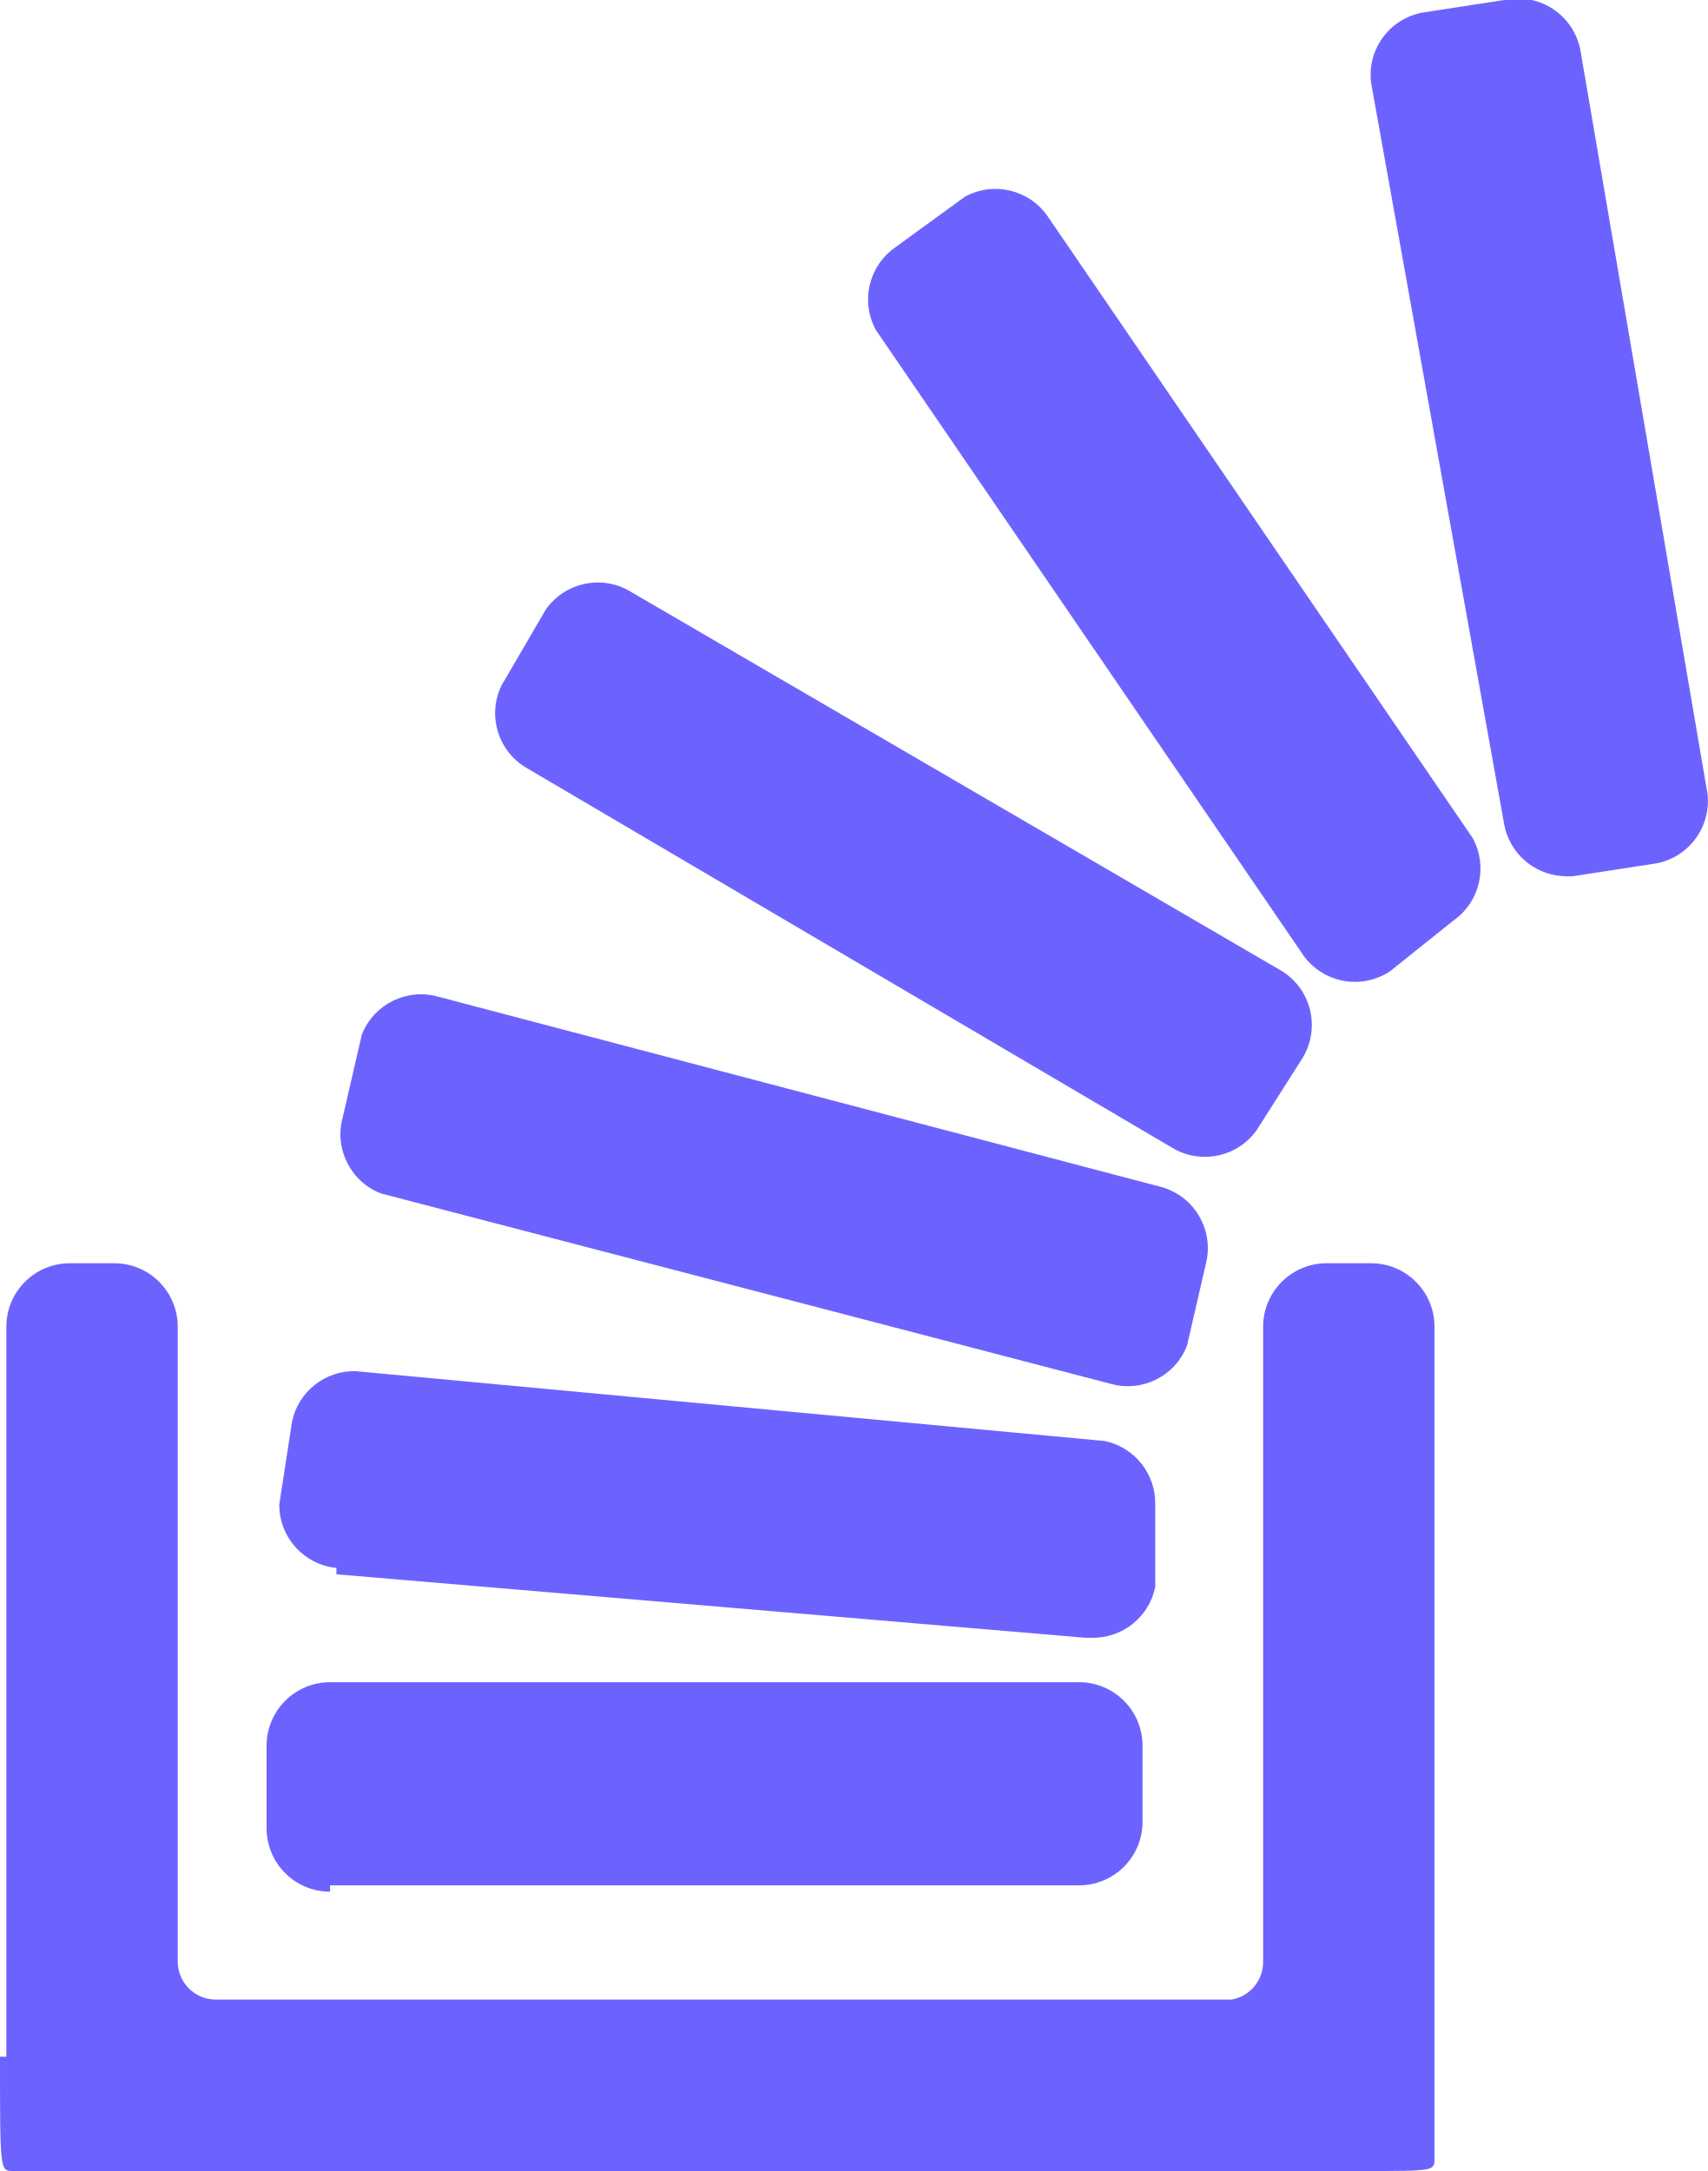
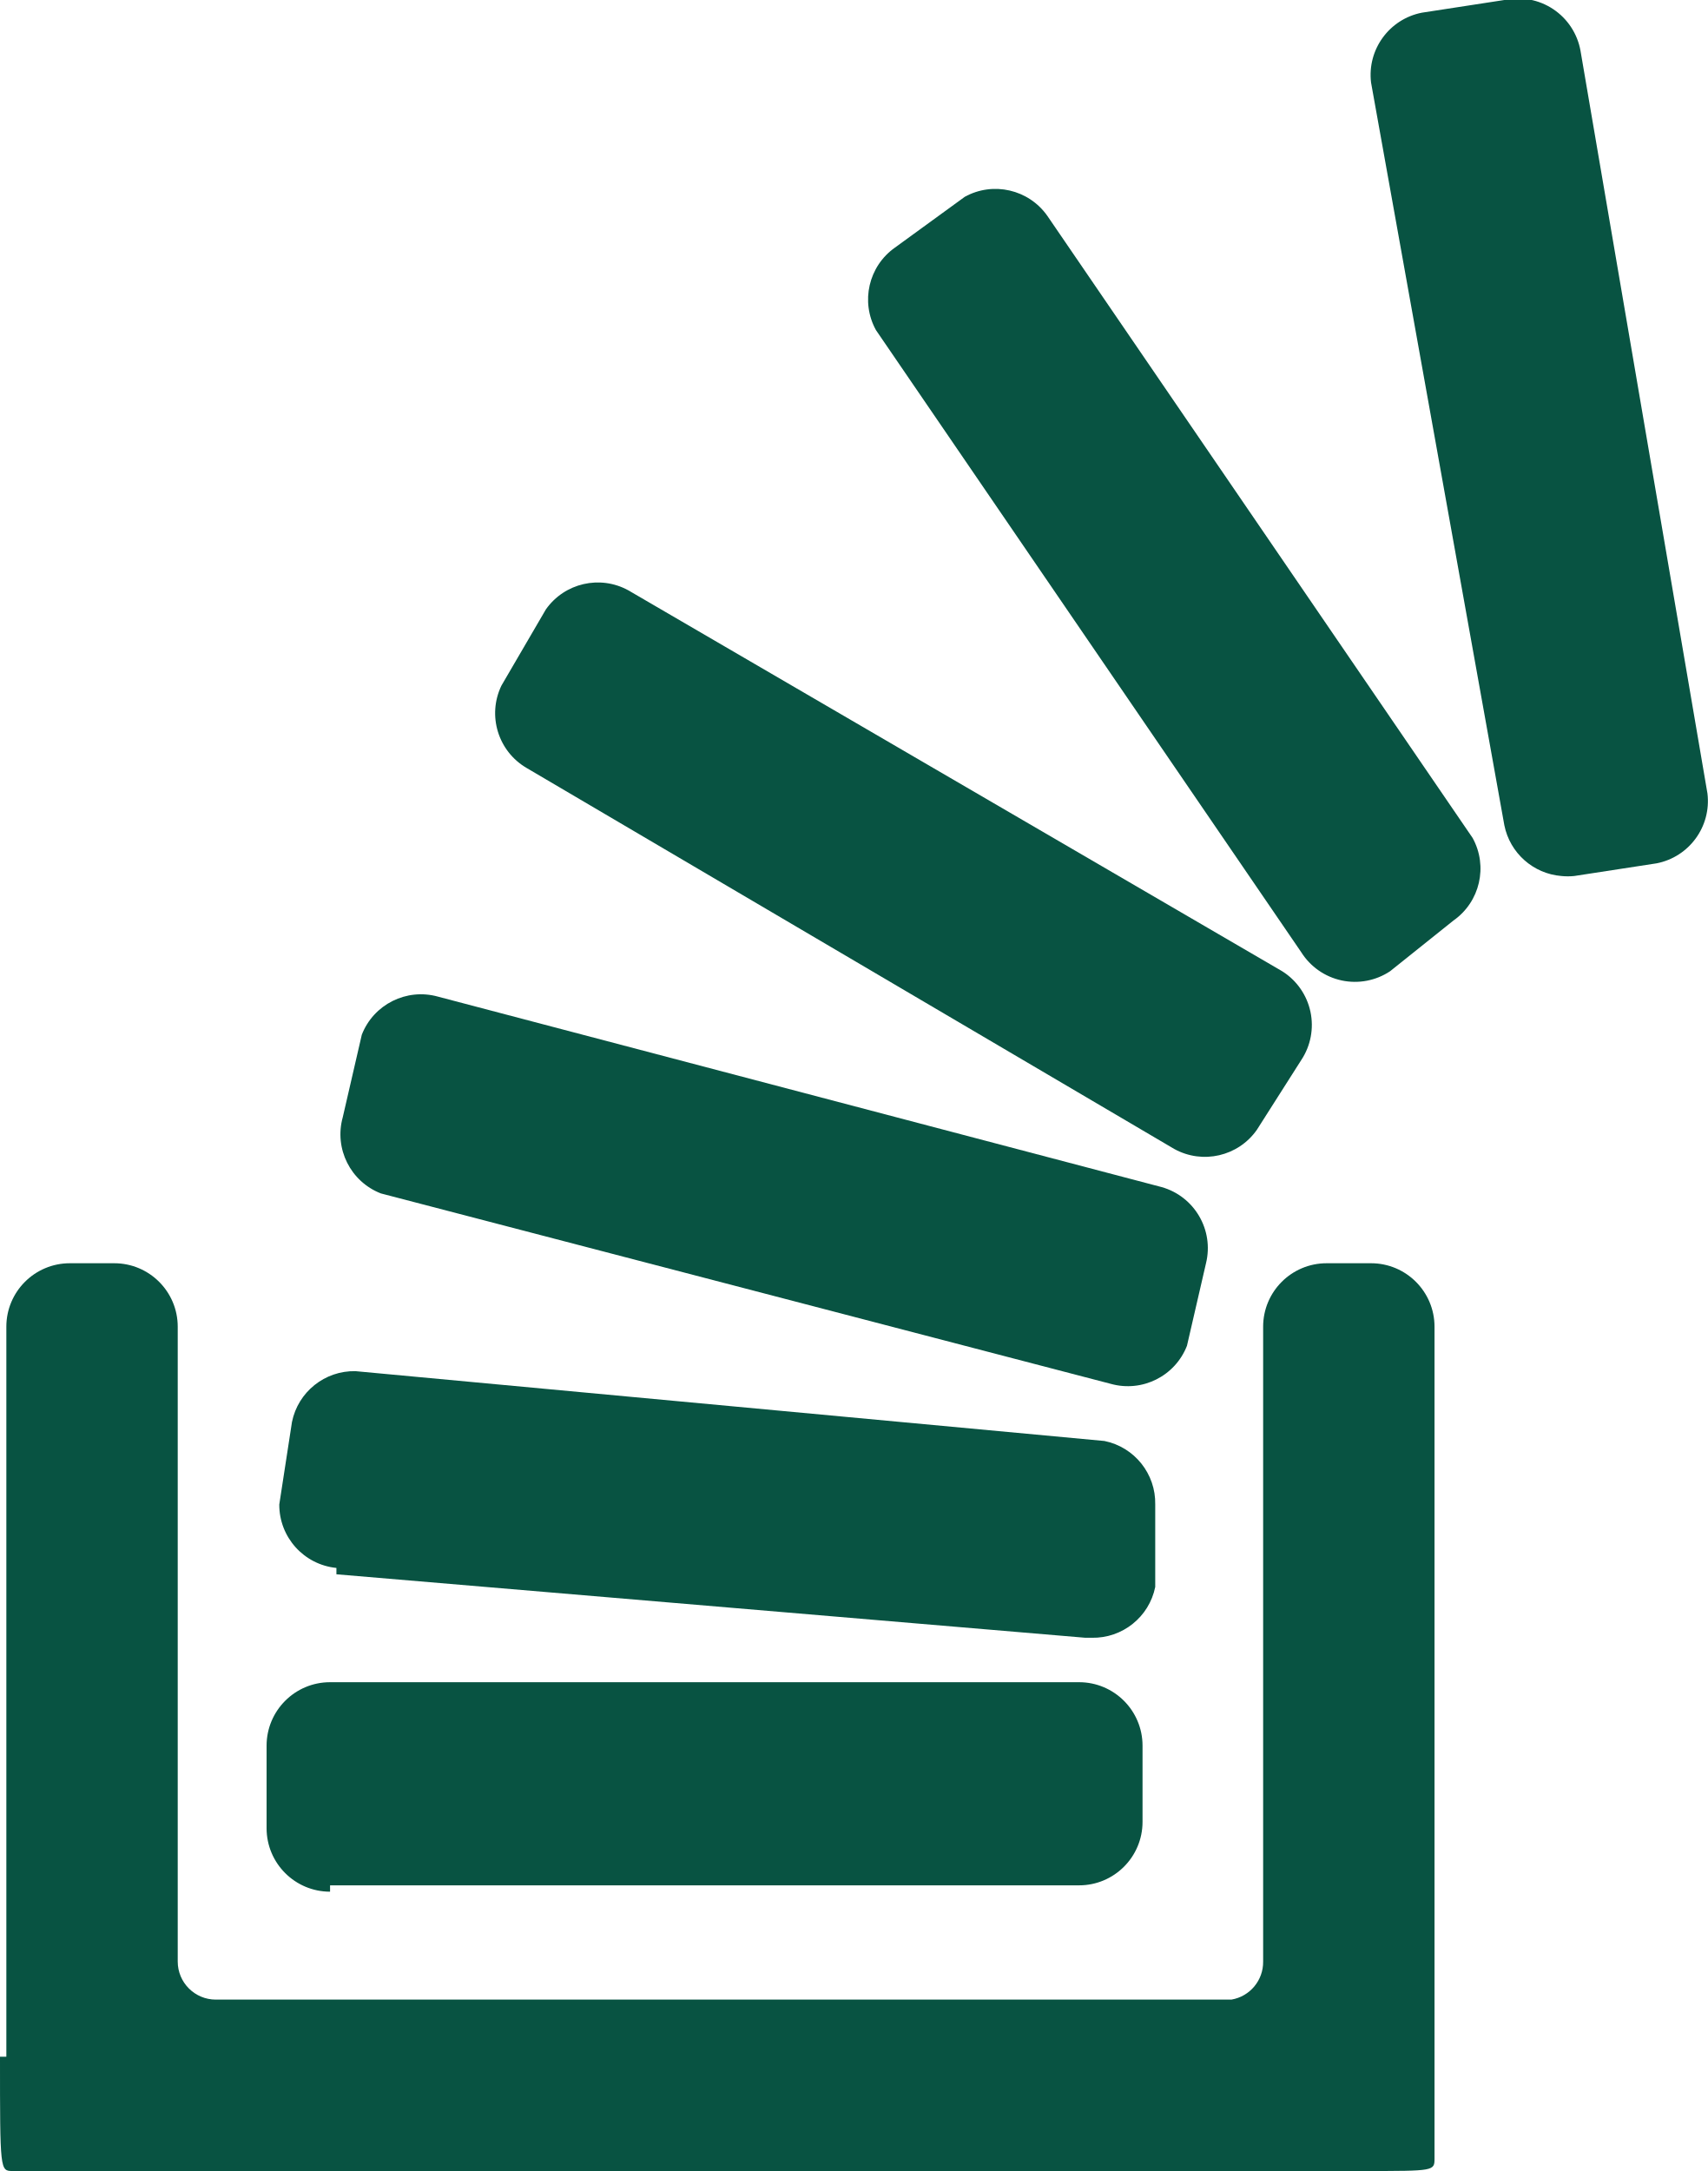
<svg xmlns="http://www.w3.org/2000/svg" viewBox="0 0 26.9 34.2">
  <defs>
-     <style>.cls-1{fill:#6c63ff}</style>
+     <style>.cls-1{fill:#085342}</style>
  </defs>
  <g id="overflowing-stacked-papers-tray">
    <g id="Group_18" data-name="Group 18">
      <path id="Path_292" d="M126.5 426.2h11.8a1 1 0 0 0 1-1V424a1 1 0 0 0-1-1h-11.8a1 1 0 0 0-1 1v1.3a1 1 0 0 0 1 1z" class="cls-1" data-name="Path 292" transform="translate(-121.3 -396.5)" />
      <path id="Path_293" d="M58.5 330.5c0 1.8 0 1.8.2 1.8H80c1.1 0 1.1 0 1.1-.2V319a1 1 0 0 0-1-1h-.7a1 1 0 0 0-1 1V329a.6.6 0 0 1-.5.6h-16a.6.6 0 0 1-.6-.6V319a1 1 0 0 0-1-1h-.7a1 1 0 0 0-1 1v11.5z" class="cls-1" data-name="Path 293" transform="translate(-58.5 -298.1)" />
      <path id="Path_294" d="M129.3 349l11.8 1h.1a1 1 0 0 0 1-.8v-1.3a1 1 0 0 0-.8-1l-11.8-1.1a1 1 0 0 0-1 .8l-.2 1.3a1 1 0 0 0 .9 1z" class="cls-1" data-name="Path 294" transform="translate(-124 -324.2)" />
      <path id="Path_295" d="M407 13a1 1 0 0 0 .9.8 1 1 0 0 0 .2 0l1.3-.2a1 1 0 0 0 .8-1.1l-2-11.7A1 1 0 0 0 407 0l-1.3.2a1 1 0 0 0-.8 1.1z" class="cls-1" data-name="Path 295" transform="translate(-383.3)" />
      <path id="Path_296" d="M183.3 150.6l10.2 6a1 1 0 0 0 1.3-.3l.7-1.1a1 1 0 0 0-.3-1.4l-10.3-6a1 1 0 0 0-1.3.3l-.7 1.2a1 1 0 0 0 .4 1.3z" class="cls-1" data-name="Path 296" transform="translate(-175 -138.5)" />
      <path id="Path_297" d="M284.5 59.6a1 1 0 0 0 1.4.3l1-.8a1 1 0 0 0 .3-1.3l-6.7-9.8a1 1 0 0 0-1.3-.3l-1.1.8a1 1 0 0 0-.3 1.3z" class="cls-1" data-name="Path 297" transform="translate(-264 -44.6)" />
      <path id="Path_298" d="M143.8 254.8l11.5 3a1 1 0 0 0 1.2-.6l.3-1.3a1 1 0 0 0-.7-1.2l-11.4-3a1 1 0 0 0-1.2.6l-.3 1.3a1 1 0 0 0 .6 1.2z" class="cls-1" data-name="Path 298" transform="translate(-137.8 -236)" />
    </g>
  </g>
</svg>
